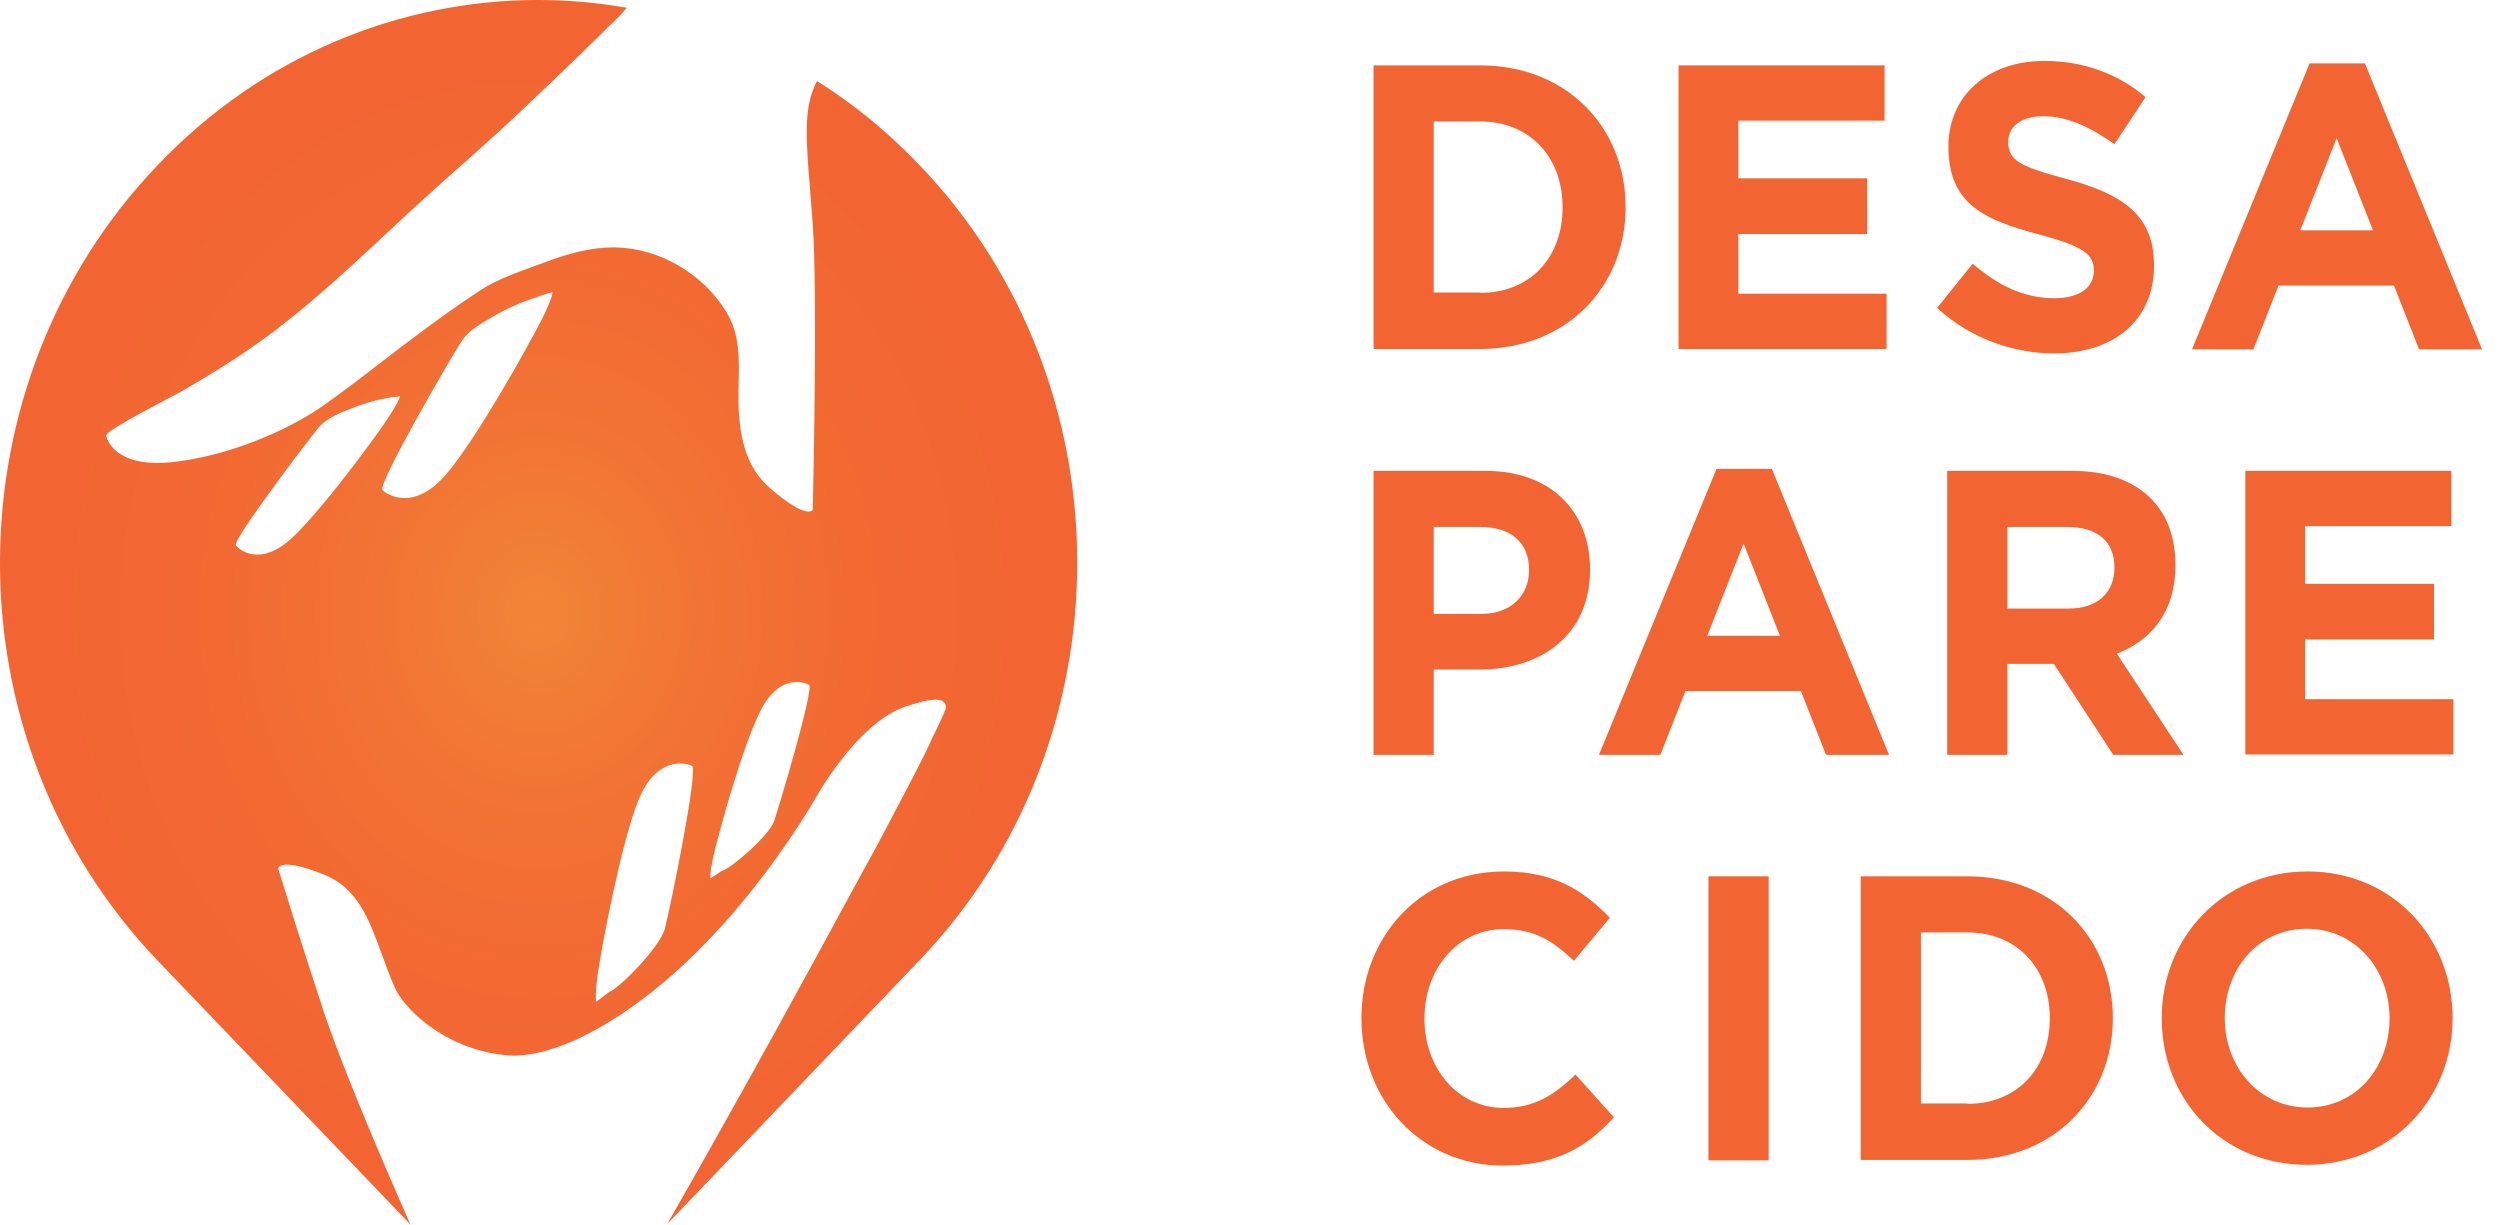
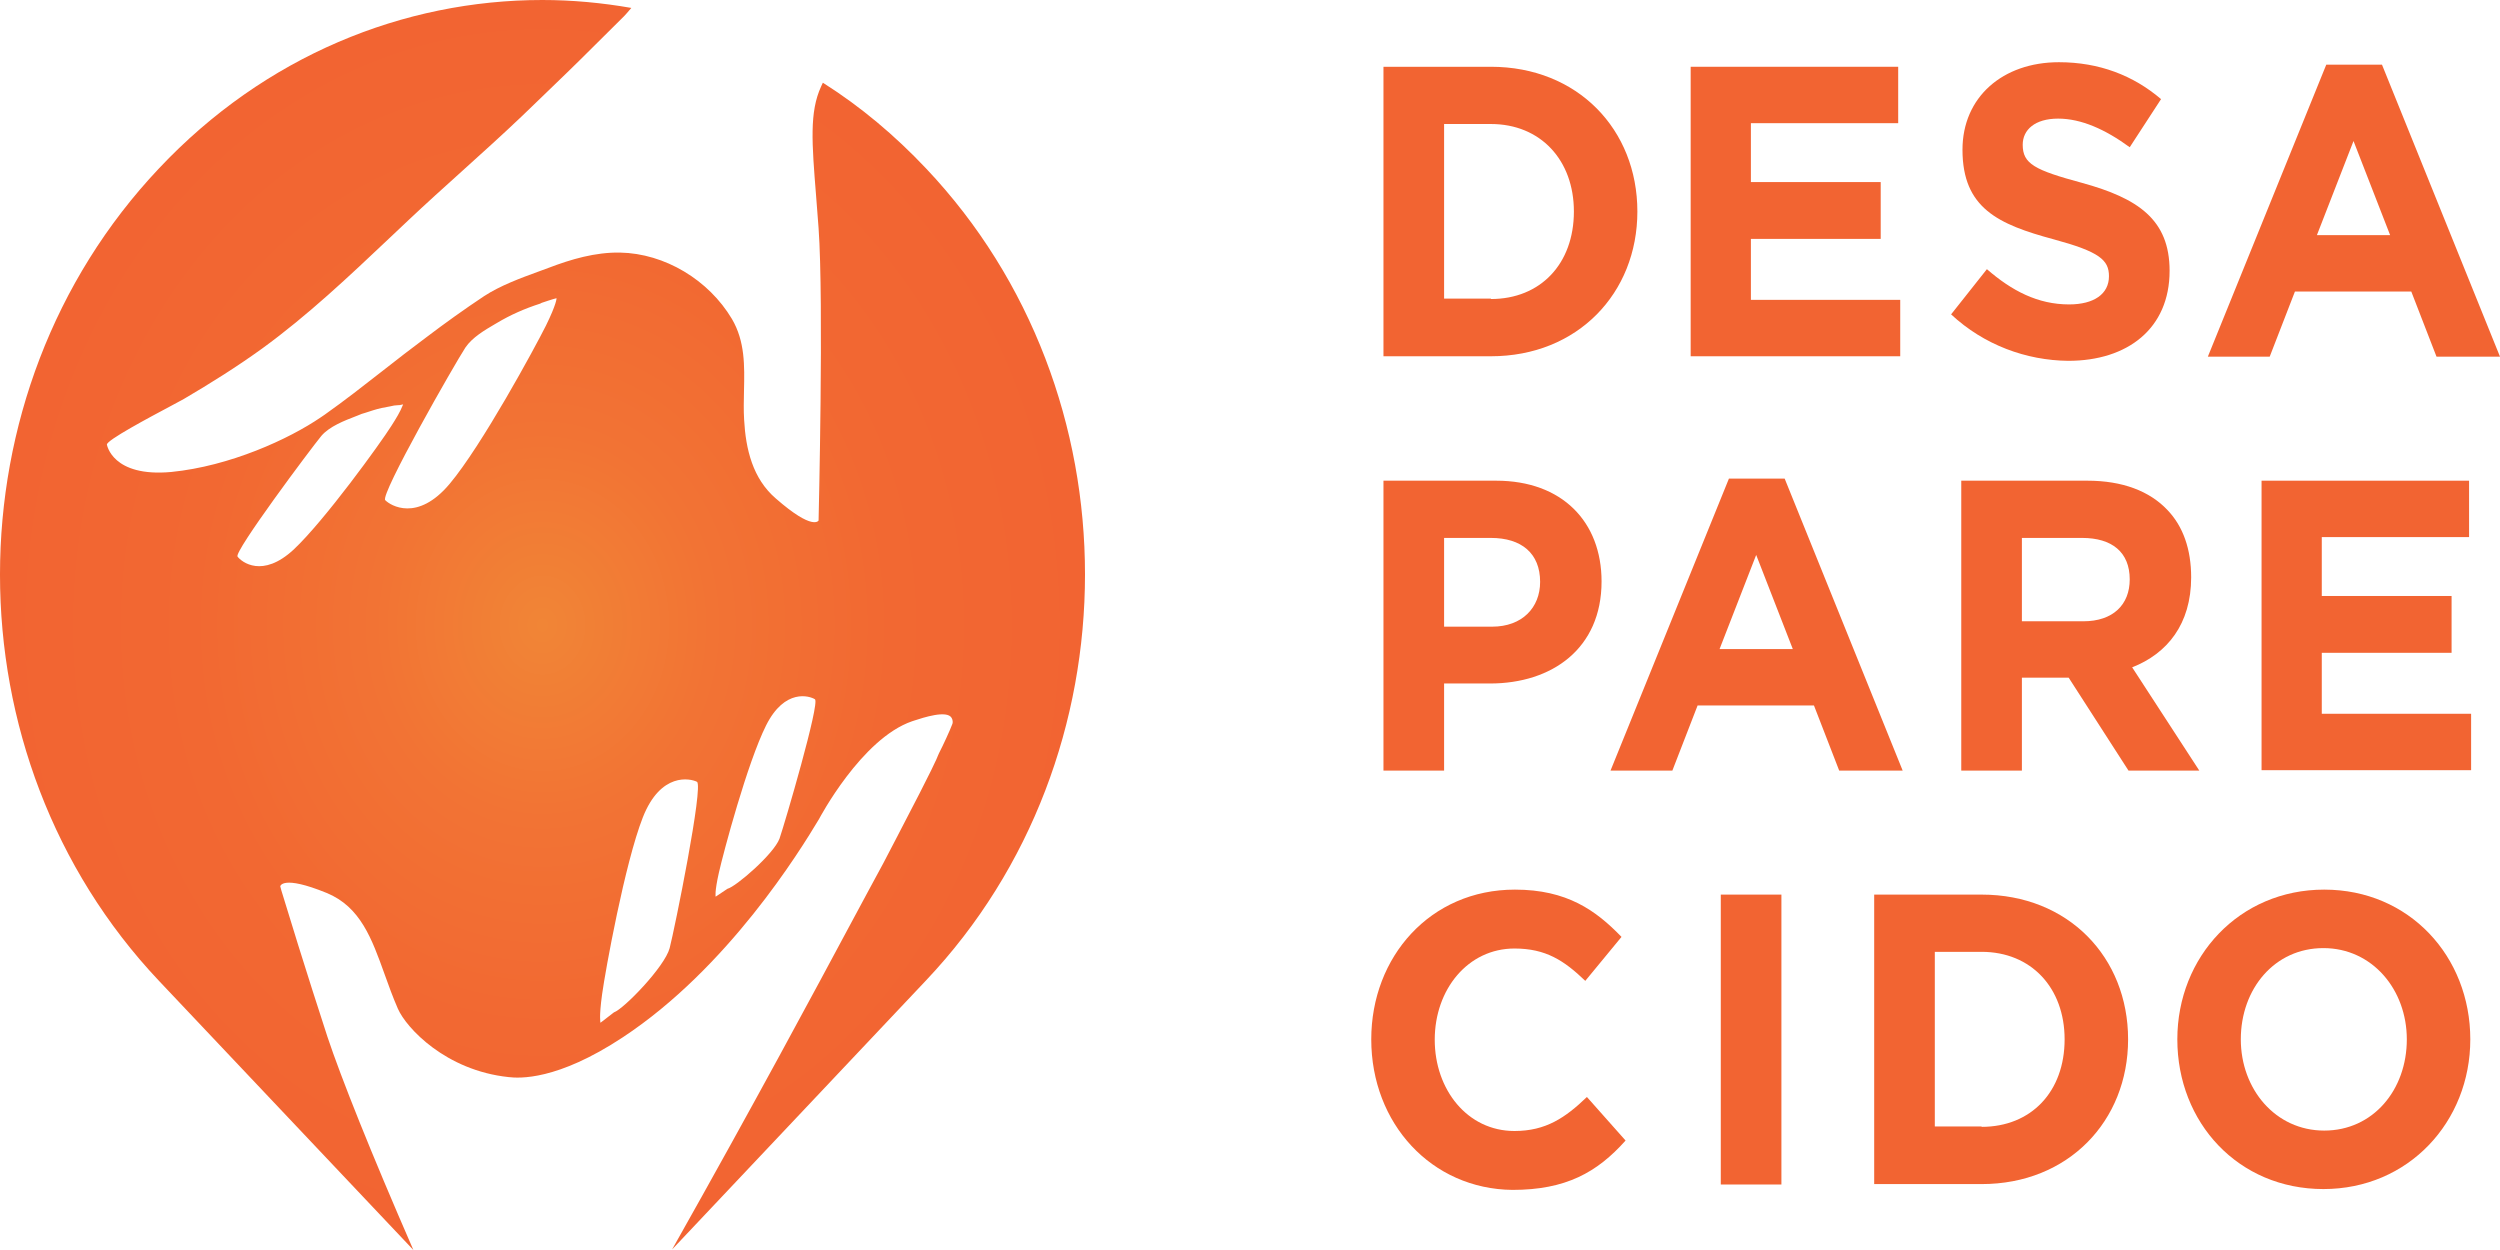
- <svg xmlns="http://www.w3.org/2000/svg" width="98" height="48" viewBox="0 0 98 48" fill="none">
-   <path fill-rule="evenodd" clip-rule="evenodd" d="M36.039 37.649L26.158 47.979C29.351 42.392 31.815 37.852 33.085 35.514L33.085 35.513L33.086 35.513L33.086 35.513C33.413 34.909 33.662 34.452 33.822 34.161C34.271 33.357 34.496 32.928 34.85 32.254L34.85 32.254L34.994 31.98C36.342 29.435 36.465 29.118 36.51 29.002C36.521 28.973 36.527 28.956 36.546 28.922C36.688 28.651 36.974 28.046 37.069 27.791C37.084 27.743 37.084 27.648 37.037 27.568C36.859 27.256 35.934 27.555 35.569 27.674L35.501 27.695C33.521 28.364 31.874 31.454 31.874 31.454C31.13 32.68 28.327 37.172 24.241 39.831C21.676 41.503 20.203 41.408 19.791 41.36C17.352 41.105 15.816 39.481 15.484 38.732C15.287 38.287 15.124 37.84 14.968 37.409C14.468 36.038 14.026 34.822 12.713 34.289C10.97 33.588 10.907 34.034 10.907 34.034C10.915 34.066 10.923 34.094 10.931 34.122C10.939 34.15 10.947 34.177 10.955 34.209C11.873 37.187 12.633 39.48 12.744 39.815L12.744 39.815C13.273 41.379 14.443 44.278 16.088 48L6.188 37.665C-2.063 29.049 -2.063 15.082 6.188 6.466C10.305 2.15 15.706 0 21.106 0C22.266 0 23.426 0.106 24.571 0.304C24.443 0.455 24.328 0.582 24.289 0.621C24.083 0.82 23.877 1.023 23.671 1.226L23.671 1.226C23.465 1.429 23.259 1.632 23.053 1.832C22.38 2.497 21.697 3.145 21.012 3.795C20.78 4.016 20.547 4.237 20.314 4.459C19.554 5.173 18.776 5.865 17.997 6.558C17.299 7.179 16.6 7.801 15.911 8.441C15.666 8.668 15.421 8.897 15.176 9.126L15.176 9.126C13.584 10.611 11.98 12.108 10.21 13.378C9.228 14.079 8.199 14.716 7.154 15.321C7.089 15.359 6.91 15.453 6.671 15.579L6.671 15.579L6.671 15.579C5.803 16.035 4.136 16.911 4.161 17.073C4.161 17.073 4.367 18.331 6.663 18.124C8.943 17.901 11.24 16.866 12.491 16.022L12.633 15.926C13.405 15.387 14.15 14.812 14.897 14.236C15.452 13.808 16.009 13.379 16.576 12.964C17.321 12.406 18.065 11.881 18.841 11.371C19.48 10.961 20.26 10.68 20.989 10.417L20.989 10.417L20.989 10.417C21.109 10.373 21.227 10.331 21.343 10.288C22.23 9.954 23.164 9.683 24.13 9.699C25.872 9.731 27.582 10.75 28.485 12.247C29 13.109 28.978 14.055 28.955 15.011C28.947 15.38 28.938 15.75 28.96 16.117C29.024 17.248 29.293 18.379 30.195 19.143C31.652 20.401 31.858 19.987 31.858 19.987C31.858 19.987 32.064 11.578 31.858 8.759C31.826 8.31 31.792 7.895 31.761 7.511C31.596 5.486 31.501 4.306 31.953 3.329C31.969 3.289 31.989 3.249 32.009 3.209L32.009 3.209C32.014 3.198 32.02 3.187 32.025 3.176C32.038 3.185 32.051 3.193 32.064 3.201C33.489 4.093 34.82 5.192 36.039 6.466C44.29 15.066 44.29 29.049 36.039 37.649ZM30.338 32.203C30.116 32.792 28.644 34.05 28.311 34.13L27.852 34.432C27.852 34.432 27.804 34.273 27.979 33.508C28.153 32.744 29.087 29.288 29.816 27.855C30.544 26.421 31.51 26.724 31.716 26.851C31.922 26.979 30.544 31.613 30.338 32.203ZM23.893 38.876C24.273 38.748 25.872 37.124 26.062 36.407C26.252 35.69 27.393 30.148 27.123 30.021C26.87 29.893 25.714 29.639 25.017 31.39C24.32 33.142 23.56 37.267 23.434 38.175C23.307 39.083 23.37 39.274 23.37 39.274L23.893 38.876ZM19.332 12.406C19.87 12.088 20.425 11.849 21.026 11.658C21.036 11.648 21.046 11.644 21.06 11.639C21.068 11.636 21.078 11.632 21.09 11.626C21.137 11.61 21.517 11.483 21.66 11.451C21.66 11.467 21.66 11.674 21.248 12.502C20.821 13.346 18.746 17.12 17.495 18.586C16.244 20.051 15.199 19.414 14.993 19.207C14.787 19 17.701 13.967 18.113 13.346C18.381 12.956 18.86 12.679 19.259 12.448L19.332 12.406ZM15.167 15.608C14.961 15.639 14.74 15.687 14.534 15.751C14.486 15.767 14.435 15.783 14.383 15.799C14.332 15.815 14.28 15.831 14.233 15.847C14.185 15.862 14.138 15.878 14.075 15.894C14.051 15.902 14.023 15.914 13.995 15.926L13.995 15.926L13.995 15.926C13.968 15.938 13.94 15.95 13.916 15.958L13.854 15.982C13.403 16.153 12.825 16.373 12.507 16.738C12.095 17.232 9.102 21.182 9.244 21.373C9.403 21.58 10.21 22.217 11.43 21.102C12.633 19.987 14.803 17.025 15.23 16.356L15.23 16.356L15.23 16.356C15.405 16.085 15.579 15.815 15.69 15.528C15.547 15.56 15.547 15.56 15.484 15.56C15.405 15.56 15.294 15.576 15.167 15.608Z" fill="url(#paint0_radial_170_1360)" />
-   <path d="M53.843 2.563H58.023C61.397 2.563 63.724 4.968 63.724 8.122C63.724 11.259 61.397 13.68 58.023 13.68H53.843V2.563ZM58.023 11.482C59.956 11.482 61.254 10.128 61.254 8.122C61.254 6.147 59.956 4.761 58.023 4.761H56.202V11.466H58.023V11.482Z" fill="#F26432" />
-   <path d="M65.799 2.563H73.875V4.729H68.142V6.991H73.194V9.173H68.142V11.514H73.954V13.68H65.799V2.563Z" fill="#F26432" />
-   <path d="M75.934 12.072L77.328 10.336C78.294 11.164 79.307 11.69 80.527 11.69C81.493 11.69 82.079 11.291 82.079 10.607C82.079 9.985 81.714 9.667 79.925 9.189C77.771 8.616 76.377 7.995 76.377 5.749C76.377 3.726 77.945 2.389 80.131 2.389C81.698 2.389 83.029 2.898 84.106 3.806L82.886 5.654C81.936 4.969 81.002 4.555 80.099 4.555C79.196 4.555 78.721 4.985 78.721 5.558C78.721 6.291 79.18 6.529 81.033 7.023C83.203 7.612 84.438 8.425 84.438 10.399C84.438 12.613 82.807 13.855 80.495 13.855C78.864 13.839 77.217 13.25 75.934 12.072Z" fill="#F26432" />
-   <path d="M90.535 2.484H92.705L97.297 13.696H94.827L93.845 11.196H89.316L88.334 13.696H85.927L90.535 2.484ZM93.021 9.03L91.596 5.415L90.171 9.03H93.021Z" fill="#F26432" />
-   <path d="M53.843 18.458H58.229C60.795 18.458 62.331 20.035 62.331 22.328C62.331 24.908 60.399 26.246 57.992 26.246H56.202V29.59H53.843V18.458V18.458ZM58.071 24.064C59.243 24.064 59.94 23.331 59.94 22.344C59.94 21.245 59.211 20.656 58.023 20.656H56.202V24.064H58.071V24.064Z" fill="#F26432" />
-   <path d="M67.287 18.379H69.457L74.05 29.591H71.579L70.597 27.09H66.068L65.086 29.591H62.679L67.287 18.379ZM69.774 24.924L68.349 21.309L66.923 24.924H69.774Z" fill="#F26432" />
-   <path d="M76.33 18.458H81.239C82.601 18.458 83.662 18.856 84.359 19.589C84.961 20.21 85.278 21.086 85.278 22.169C85.278 23.968 84.343 25.099 82.981 25.625L85.594 29.59H82.839L80.511 26.023H78.69V29.59H76.33V18.458ZM81.081 23.857C82.237 23.857 82.886 23.22 82.886 22.248C82.886 21.197 82.189 20.656 81.033 20.656H78.69V23.857H81.081Z" fill="#F26432" />
-   <path d="M88.017 18.458H96.094V20.624H90.361V22.886H95.413V25.067H90.361V27.409H96.173V29.574H88.017V18.458Z" fill="#F26432" />
-   <path d="M53.368 39.91C53.368 36.741 55.664 34.161 58.958 34.161C60.985 34.161 62.109 34.957 63.107 35.977L61.697 37.665C60.874 36.885 60.161 36.423 58.942 36.423C57.137 36.423 55.838 37.983 55.838 39.926C55.838 41.837 57.105 43.43 58.942 43.43C60.161 43.43 60.922 42.92 61.761 42.124L63.265 43.796C62.157 45.023 60.937 45.692 58.863 45.692C55.711 45.66 53.368 43.143 53.368 39.91Z" fill="#F26432" />
-   <path d="M69.331 34.352H66.971V45.485H69.331V34.352Z" fill="#F26432" />
-   <path d="M72.941 34.352H77.122C80.495 34.352 82.823 36.757 82.823 39.911C82.823 43.048 80.495 45.469 77.122 45.469H72.941V34.352ZM77.122 43.271C79.054 43.271 80.352 41.917 80.352 39.911C80.352 37.936 79.054 36.55 77.122 36.55H75.3V43.255H77.122V43.271Z" fill="#F26432" />
-   <path d="M84.739 39.91C84.739 36.741 87.146 34.161 90.456 34.161C93.766 34.161 96.141 36.725 96.141 39.91C96.141 43.08 93.734 45.66 90.424 45.66C87.115 45.66 84.739 43.112 84.739 39.91ZM93.671 39.91C93.671 37.999 92.325 36.407 90.424 36.407C88.524 36.407 87.21 37.968 87.21 39.91C87.21 41.822 88.556 43.414 90.456 43.414C92.356 43.414 93.671 41.853 93.671 39.91Z" fill="#F26432" />
+ <svg xmlns="http://www.w3.org/2000/svg" width="350" height="175" viewBox="0 0 350 175" fill="none">
+   <path fill-rule="evenodd" clip-rule="evenodd" d="M129.641 137.263L94.095 174.922C105.583 154.551 114.449 138.001 119.016 129.475L119.016 129.475L119.016 129.475L119.017 129.473L119.02 129.467L119.022 129.464C120.199 127.267 121.09 125.604 121.666 124.547C123.281 121.616 124.091 120.051 125.363 117.593C125.527 117.276 125.699 116.944 125.881 116.592C130.73 107.314 131.171 106.16 131.334 105.735C131.374 105.63 131.397 105.57 131.464 105.444C131.977 104.457 133.002 102.251 133.344 101.322C133.401 101.147 133.401 100.799 133.23 100.509C132.591 99.369 129.264 100.461 127.949 100.893L127.949 100.893L127.945 100.895C127.882 100.915 127.825 100.934 127.772 100.951C127.749 100.959 127.726 100.966 127.704 100.973C120.583 103.412 114.659 114.676 114.659 114.676C111.982 119.147 101.899 135.521 87.201 145.218C77.973 151.315 72.675 150.966 71.194 150.792C62.421 149.863 56.895 143.94 55.699 141.211C54.991 139.587 54.406 137.96 53.842 136.388L53.842 136.388C52.046 131.387 50.455 126.956 45.73 125.012C39.464 122.457 39.236 124.083 39.236 124.083C39.264 124.199 39.293 124.3 39.321 124.402L39.321 124.402C39.35 124.504 39.378 124.605 39.407 124.721C42.71 135.578 45.444 143.939 45.844 145.159L45.844 145.16C47.745 150.86 51.953 161.43 57.874 175L22.259 137.321C-7.42 105.909 -7.42 54.986 22.259 23.574C37.071 7.839 56.496 0 75.922 0C80.095 0 84.268 0.388 88.388 1.109C87.927 1.659 87.513 2.12 87.372 2.265C86.631 2.99 85.891 3.731 85.15 4.471L85.15 4.471C84.409 5.211 83.669 5.952 82.928 6.677C80.505 9.104 78.049 11.467 75.586 13.837L75.584 13.838L75.577 13.845C74.743 14.648 73.908 15.451 73.073 16.258C70.34 18.86 67.543 21.382 64.741 23.909C62.229 26.173 59.714 28.441 57.236 30.774C56.356 31.602 55.477 32.433 54.597 33.266L54.593 33.27L54.592 33.271L54.591 33.271C48.865 38.688 43.096 44.145 36.729 48.774C33.197 51.328 29.494 53.651 25.734 55.858C25.5 55.996 24.858 56.338 23.996 56.797C20.875 58.459 14.878 61.653 14.968 62.245C14.968 62.245 15.708 66.832 23.968 66.077C32.171 65.264 40.431 61.49 44.932 58.412L45.444 58.064C48.22 56.1 50.902 54.003 53.587 51.904L53.587 51.904L53.587 51.904C55.586 50.34 57.587 48.776 59.629 47.264C62.306 45.232 64.984 43.316 67.775 41.458C70.075 39.961 72.88 38.936 75.503 37.977L75.504 37.977C75.934 37.82 76.359 37.665 76.776 37.509C79.966 36.29 83.327 35.303 86.802 35.361C93.068 35.477 99.221 39.193 102.468 44.651C104.318 47.795 104.239 51.241 104.159 54.728C104.128 56.071 104.097 57.42 104.177 58.761C104.404 62.883 105.373 67.006 108.62 69.793C113.861 74.38 114.601 72.87 114.601 72.87C114.601 72.87 115.342 42.212 114.601 31.935C114.483 30.297 114.362 28.785 114.25 27.385C113.659 20 113.315 15.698 114.943 12.135C115 11.99 115.071 11.845 115.143 11.7C115.162 11.66 115.182 11.62 115.201 11.58C115.248 11.61 115.295 11.641 115.342 11.671C120.469 14.922 125.254 18.929 129.641 23.574C159.32 54.928 159.32 105.909 129.641 137.263ZM109.133 117.405C108.336 119.554 103.038 124.141 101.842 124.431L100.19 125.534C100.19 125.534 100.019 124.953 100.645 122.166C101.272 119.379 104.633 106.779 107.254 101.554C109.874 96.328 113.349 97.431 114.089 97.896C114.83 98.36 109.874 115.257 109.133 117.405ZM85.948 141.734C87.315 141.269 93.069 135.347 93.752 132.734C94.436 130.121 98.537 109.915 97.569 109.45C96.657 108.986 92.499 108.057 89.992 114.444C87.486 120.831 84.751 135.87 84.296 139.179C83.84 142.489 84.068 143.186 84.068 143.186L85.948 141.734ZM69.542 45.232C71.479 44.071 73.472 43.2 75.637 42.503C75.672 42.467 75.707 42.453 75.756 42.434C75.786 42.422 75.822 42.409 75.865 42.387L75.865 42.387C76.037 42.328 77.403 41.864 77.916 41.748C77.916 41.806 77.916 42.561 76.435 45.58C74.897 48.657 67.434 62.419 62.934 67.76C58.433 73.102 54.673 70.78 53.933 70.025C53.192 69.27 63.674 50.922 65.155 48.657C66.121 47.235 67.846 46.225 69.28 45.385L69.283 45.384C69.37 45.332 69.457 45.282 69.542 45.232ZM54.56 56.903C53.819 57.019 53.022 57.193 52.281 57.425C52.11 57.483 51.925 57.541 51.74 57.599L51.74 57.599C51.555 57.657 51.37 57.715 51.199 57.774C51.028 57.832 50.857 57.89 50.629 57.948C50.544 57.977 50.444 58.02 50.344 58.064C50.245 58.107 50.145 58.151 50.059 58.18L49.836 58.266C48.212 58.892 46.133 59.694 44.989 61.025C43.508 62.825 32.742 77.225 33.254 77.922C33.824 78.677 36.729 80.999 41.116 76.935C45.445 72.87 53.25 62.07 54.788 59.632L54.788 59.632C55.414 58.644 56.041 57.657 56.44 56.612L56.44 56.612C55.927 56.728 55.927 56.728 55.699 56.728C55.414 56.728 55.016 56.786 54.56 56.903Z" fill="url(#paint0_radial_1_527)" />
+   <path d="M193.685 9.348H208.724C220.858 9.348 229.232 18.116 229.232 29.613C229.232 41.051 220.858 49.877 208.724 49.877H193.685V9.348ZM208.724 41.864C215.674 41.864 220.345 36.929 220.345 29.613C220.345 22.413 215.674 17.361 208.724 17.361H202.173V41.806H208.724V41.864Z" fill="#F26432" />
+   <path d="M236.694 9.348H265.747V17.245H245.125V25.49H263.298V33.445H245.125V41.98H266.032V49.877H236.694V9.348Z" fill="#F26432" />
+   <path d="M273.153 44.013L278.166 37.684C281.64 40.703 285.286 42.619 289.673 42.619C293.148 42.619 295.255 41.167 295.255 38.671C295.255 36.406 293.945 35.245 287.508 33.503C279.761 31.413 274.748 29.148 274.748 20.961C274.748 13.587 280.387 8.71 288.249 8.71C293.888 8.71 298.673 10.568 302.547 13.877L298.161 20.613C294.743 18.116 291.382 16.606 288.135 16.606C284.888 16.606 283.179 18.174 283.179 20.264C283.179 22.935 284.831 23.806 291.496 25.606C299.3 27.755 303.743 30.716 303.743 37.916C303.743 45.987 297.876 50.516 289.559 50.516C283.691 50.458 277.767 48.309 273.153 44.013Z" fill="#F26432" />
+   <path d="M325.676 9.058H333.48L350 49.935H341.113L337.581 40.819H321.289L317.757 49.935H309.098L325.676 9.058ZM334.619 32.922L329.492 19.742L324.365 32.922H334.619Z" fill="#F26432" />
+   <path d="M193.685 67.296H209.465C218.693 67.296 224.219 73.044 224.219 81.406C224.219 90.812 217.269 95.689 208.61 95.689H202.173V107.883H193.685V67.296V67.296ZM208.895 87.734C213.11 87.734 215.617 85.064 215.617 81.464C215.617 77.457 212.997 75.309 208.724 75.309H202.173V87.734H208.895V87.734Z" fill="#F26432" />
+   <path d="M242.049 67.006H249.854L266.374 107.883H257.487L253.955 98.767H237.663L234.131 107.883H225.472L242.049 67.006ZM250.993 90.87L245.866 77.689L240.739 90.87H250.993Z" fill="#F26432" />
+   <path d="M274.577 67.296H292.236C297.135 67.296 300.952 68.748 303.458 71.419C305.623 73.683 306.763 76.877 306.763 80.825C306.763 87.386 303.402 91.509 298.502 93.425L307.902 107.883H297.99L289.616 94.876H283.065V107.883H274.577V67.296ZM291.667 86.98C295.825 86.98 298.161 84.657 298.161 81.115C298.161 77.283 295.654 75.309 291.496 75.309H283.065V86.98H291.667Z" fill="#F26432" />
+   <path d="M316.618 67.296H345.671V75.193H325.049V83.438H343.221V91.393H325.049V99.928H345.956V107.825H316.618V67.296Z" fill="#F26432" />
+   <path d="M191.976 145.508C191.976 133.953 200.236 124.547 212.085 124.547C219.377 124.547 223.421 127.45 227.01 131.166L221.94 137.321C218.978 134.476 216.415 132.792 212.028 132.792C205.534 132.792 200.863 138.482 200.863 145.566C200.863 152.534 205.42 158.34 212.028 158.34C216.415 158.34 219.149 156.482 222.168 153.579L227.58 159.676C223.592 164.147 219.206 166.585 211.743 166.585C200.407 166.469 191.976 157.295 191.976 145.508Z" fill="#F26432" />
+   <path d="M249.398 125.244H240.91V165.83H249.398V125.244Z" fill="#F26432" />
+   <path d="M262.386 125.244H277.425C289.559 125.244 297.933 134.011 297.933 145.508C297.933 156.947 289.559 165.772 277.425 165.772H262.386V125.244ZM277.425 157.76C284.375 157.76 289.046 152.824 289.046 145.508C289.046 138.308 284.375 133.257 277.425 133.257H270.874V157.702H277.425V157.76Z" fill="#F26432" />
+   <path d="M304.826 145.508C304.826 133.953 313.485 124.547 325.391 124.547C337.297 124.547 345.842 133.895 345.842 145.508C345.842 157.063 337.183 166.469 325.277 166.469C313.371 166.469 304.826 157.179 304.826 145.508ZM336.955 145.508C336.955 138.54 332.113 132.734 325.277 132.734C318.441 132.734 313.713 138.424 313.713 145.508C313.713 152.476 318.555 158.282 325.391 158.282C332.227 158.282 336.955 152.592 336.955 145.508Z" fill="#F26432" />
  <defs>
-     <radialGradient id="paint0_radial_170_1360" cx="0" cy="0" r="1" gradientUnits="userSpaceOnUse" gradientTransform="translate(21.1119 24.0036) scale(21.115 24.0017)">
+     <radialGradient id="paint0_radial_1_527" cx="0" cy="0" r="1" gradientUnits="userSpaceOnUse" gradientTransform="translate(75.9444 87.5131) scale(75.9555 87.5062)">
      <stop stop-color="#F18536" />
      <stop offset="0.002" stop-color="#F18536" />
      <stop offset="0.311" stop-color="#F27334" />
      <stop offset="0.646" stop-color="#F26832" />
      <stop offset="0.999" stop-color="#F26432" />
      <stop offset="1" stop-color="#F26432" />
    </radialGradient>
  </defs>
</svg>
